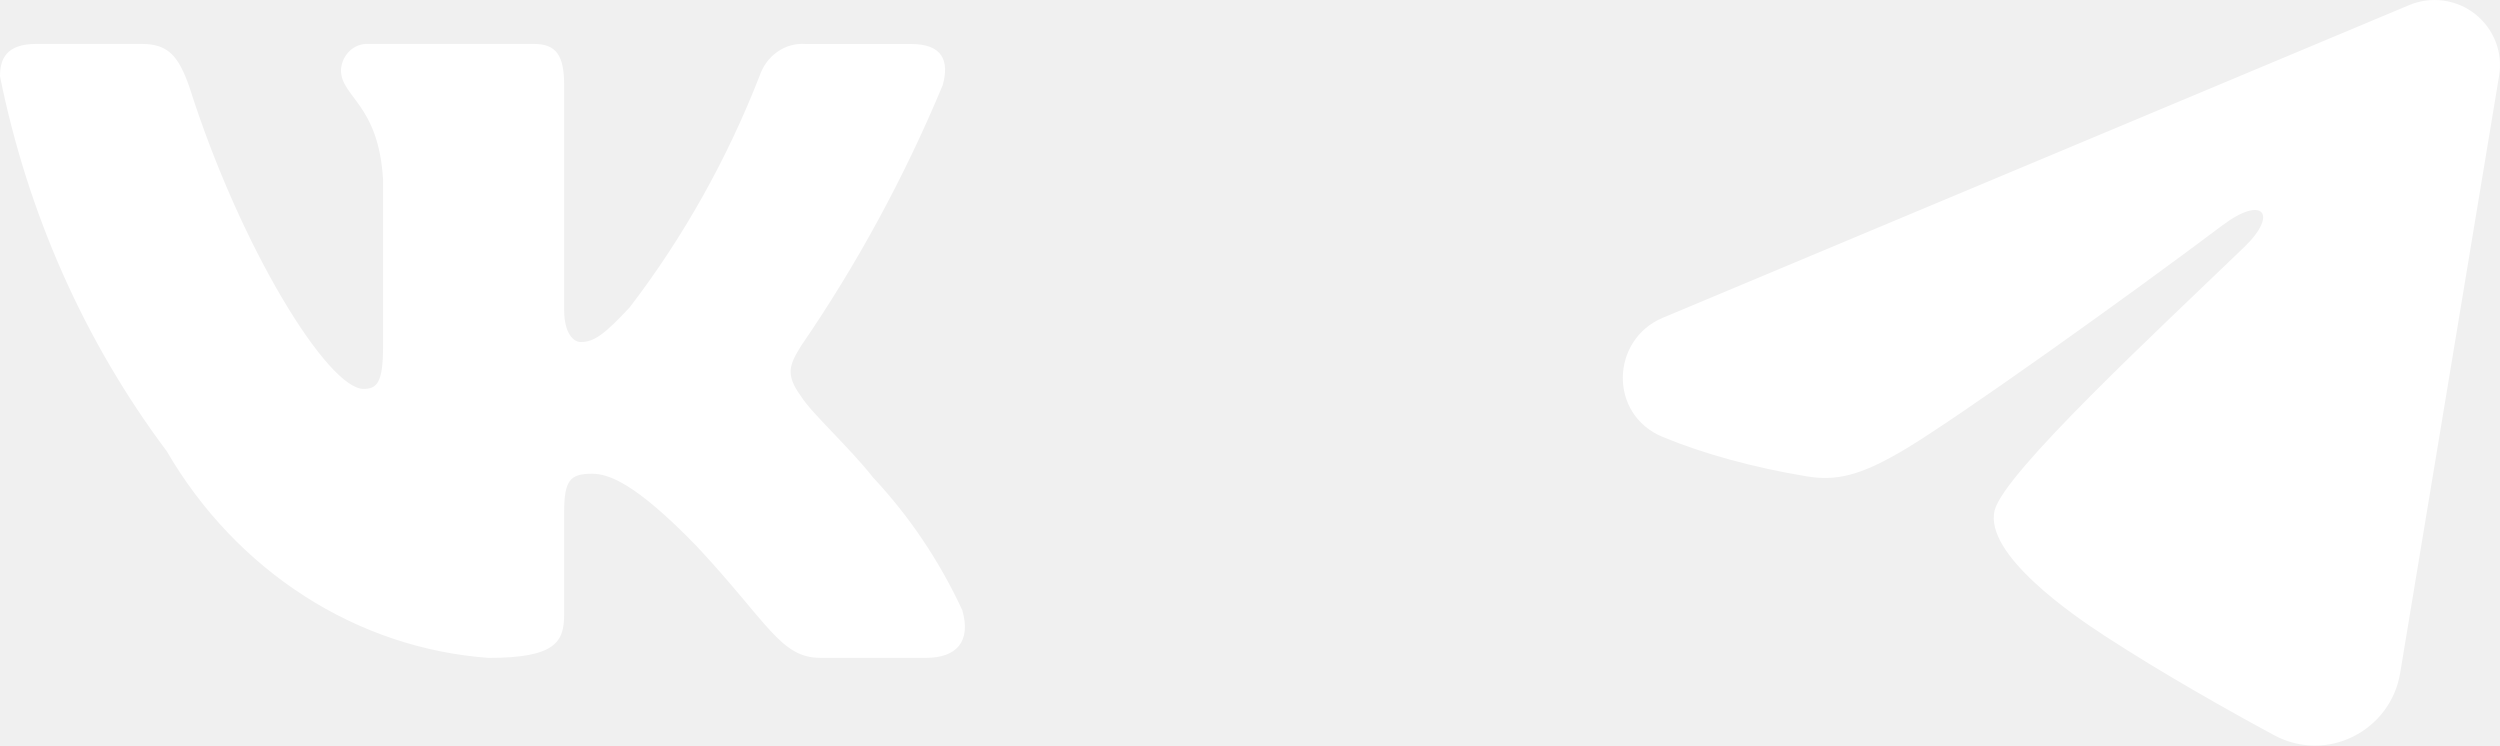
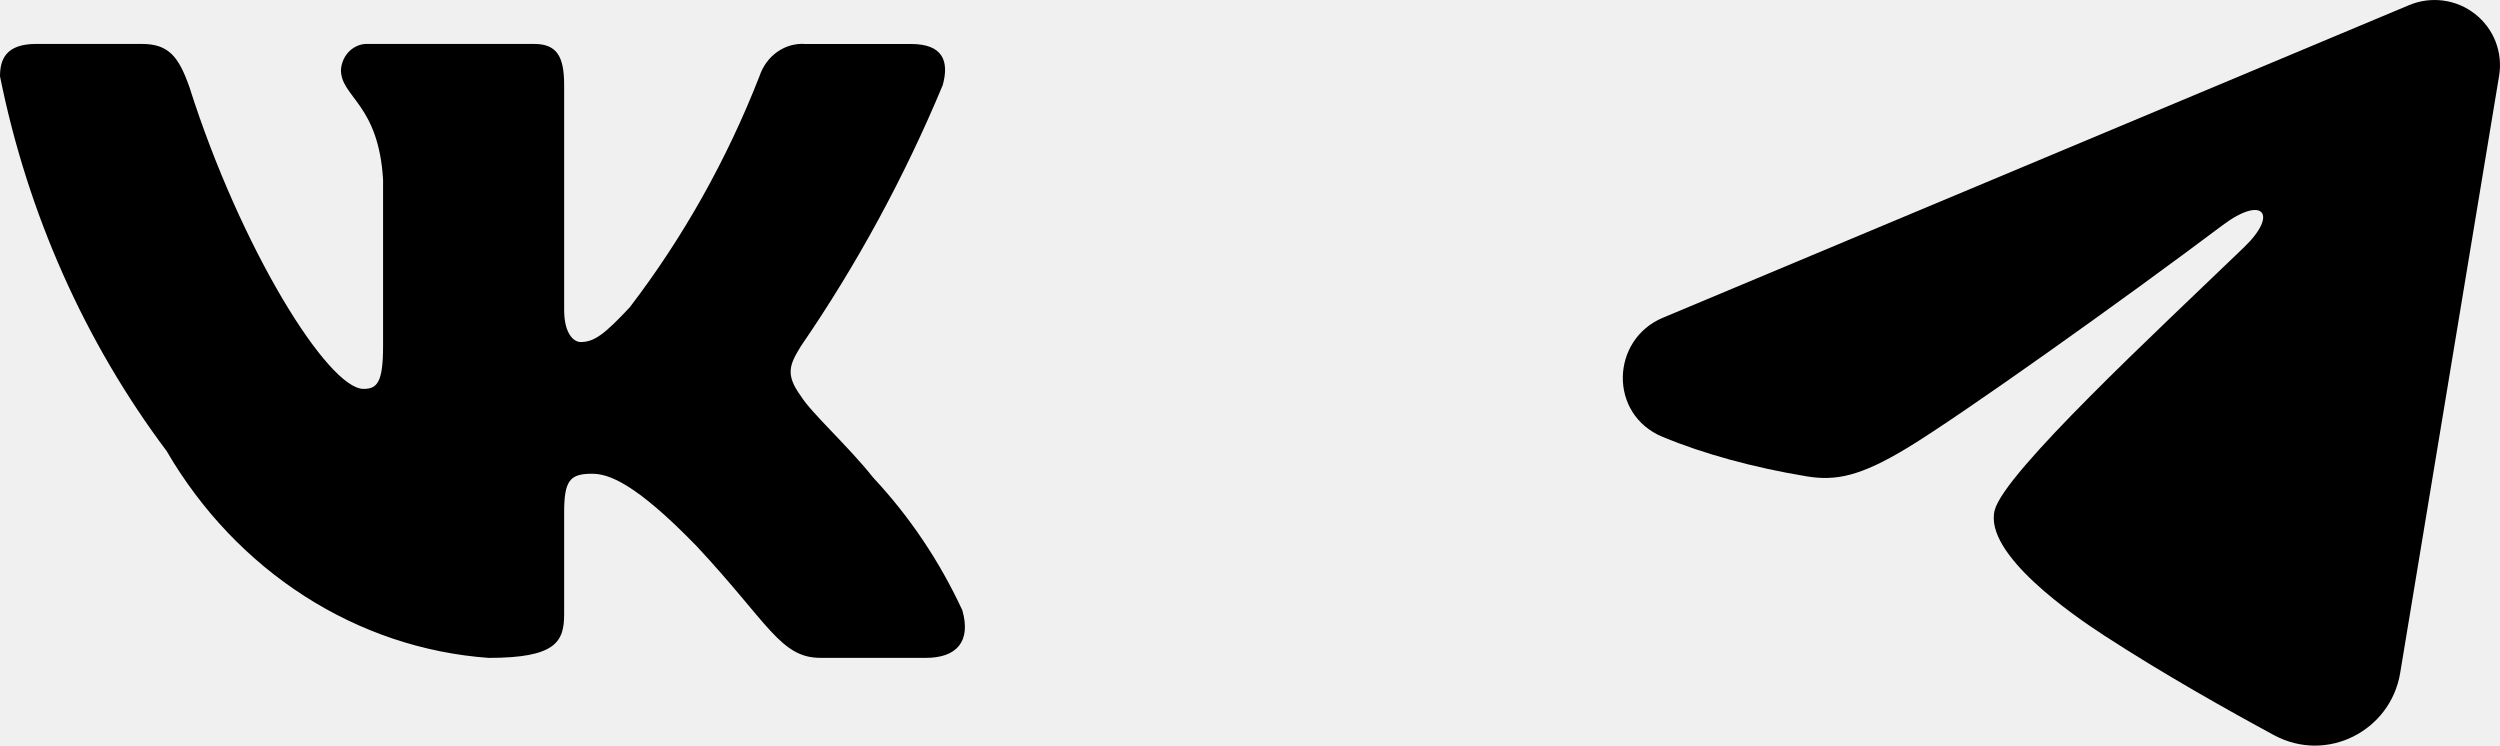
<svg xmlns="http://www.w3.org/2000/svg" width="114" height="34" viewBox="0 0 114 34" fill="none">
-   <path d="M42.232 29.998H37.414C35.592 29.998 35.043 28.417 31.777 24.916C28.923 21.97 27.718 21.603 26.996 21.603C25.997 21.603 25.725 21.897 25.725 23.369V28.01C25.725 29.265 25.345 30 22.284 30C19.314 29.786 16.434 28.82 13.881 27.18C11.328 25.541 9.175 23.275 7.6 20.57C3.861 15.582 1.259 9.73 0 3.478C0 2.704 0.274 2.003 1.651 2.003H6.464C7.702 2.003 8.147 2.594 8.633 3.957C10.97 11.325 14.958 17.734 16.577 17.734C17.198 17.734 17.468 17.44 17.468 15.782V8.193C17.263 4.731 15.547 4.439 15.547 3.186C15.568 2.856 15.71 2.547 15.94 2.326C16.171 2.105 16.473 1.99 16.782 2.003H24.348C25.383 2.003 25.725 2.555 25.725 3.88V14.125C25.725 15.23 26.168 15.597 26.48 15.597C27.101 15.597 27.578 15.23 28.716 14.014C31.154 10.827 33.147 7.277 34.632 3.475C34.783 3.019 35.07 2.627 35.449 2.362C35.827 2.096 36.277 1.971 36.728 2.006H41.544C42.988 2.006 43.294 2.779 42.988 3.883C41.236 8.085 39.069 12.074 36.523 15.782C36.004 16.63 35.797 17.071 36.523 18.066C37.001 18.84 38.689 20.35 39.823 21.786C41.474 23.55 42.844 25.59 43.881 27.825C44.295 29.263 43.606 29.998 42.232 29.998Z" fill="white" />
-   <path fill-rule="evenodd" clip-rule="evenodd" d="M109.857 0.233C110.348 0.027 110.887 -0.044 111.416 0.027C111.944 0.098 112.444 0.309 112.863 0.638C113.282 0.967 113.605 1.401 113.798 1.896C113.991 2.391 114.047 2.929 113.96 3.452L109.447 30.694C109.009 33.322 106.111 34.829 103.689 33.52C101.663 32.425 98.654 30.738 95.947 28.977C94.594 28.096 90.448 25.274 90.958 23.266C91.396 21.549 98.362 15.098 102.342 11.262C103.904 9.755 103.192 8.886 101.347 10.272C96.765 13.714 89.41 18.948 86.978 20.421C84.832 21.72 83.714 21.942 82.376 21.72C79.936 21.316 77.674 20.69 75.827 19.928C73.331 18.898 73.453 15.484 75.825 14.49L109.857 0.233Z" fill="white" />
+   <path d="M42.232 29.998H37.414C35.592 29.998 35.043 28.417 31.777 24.916C28.923 21.97 27.718 21.603 26.996 21.603C25.997 21.603 25.725 21.897 25.725 23.369V28.01C25.725 29.265 25.345 30 22.284 30C19.314 29.786 16.434 28.82 13.881 27.18C11.328 25.541 9.175 23.275 7.6 20.57C3.861 15.582 1.259 9.73 0 3.478C0 2.704 0.274 2.003 1.651 2.003H6.464C7.702 2.003 8.147 2.594 8.633 3.957C10.97 11.325 14.958 17.734 16.577 17.734C17.198 17.734 17.468 17.44 17.468 15.782V8.193C17.263 4.731 15.547 4.439 15.547 3.186C15.568 2.856 15.71 2.547 15.94 2.326C16.171 2.105 16.473 1.99 16.782 2.003H24.348C25.383 2.003 25.725 2.555 25.725 3.88V14.125C25.725 15.23 26.168 15.597 26.48 15.597C27.101 15.597 27.578 15.23 28.716 14.014C31.154 10.827 33.147 7.277 34.632 3.475C34.783 3.019 35.07 2.627 35.449 2.362C35.827 2.096 36.277 1.971 36.728 2.006H41.544C42.988 2.006 43.294 2.779 42.988 3.883C41.236 8.085 39.069 12.074 36.523 15.782C36.004 16.63 35.797 17.071 36.523 18.066C37.001 18.84 38.689 20.35 39.823 21.786C41.474 23.55 42.844 25.59 43.881 27.825C44.295 29.263 43.606 29.998 42.232 29.998Z" fill="black" />
+   <path fill-rule="evenodd" clip-rule="evenodd" d="M109.857 0.233C110.348 0.027 110.887 -0.044 111.416 0.027C111.944 0.098 112.444 0.309 112.863 0.638C113.282 0.967 113.605 1.401 113.798 1.896C113.991 2.391 114.047 2.929 113.96 3.452L109.447 30.694C109.009 33.322 106.111 34.829 103.689 33.52C101.663 32.425 98.654 30.738 95.947 28.977C94.594 28.096 90.448 25.274 90.958 23.266C91.396 21.549 98.362 15.098 102.342 11.262C103.904 9.755 103.192 8.886 101.347 10.272C96.765 13.714 89.41 18.948 86.978 20.421C84.832 21.72 83.714 21.942 82.376 21.72C79.936 21.316 77.674 20.69 75.827 19.928C73.331 18.898 73.453 15.484 75.825 14.49L109.857 0.233Z" fill="black" />
</svg>
